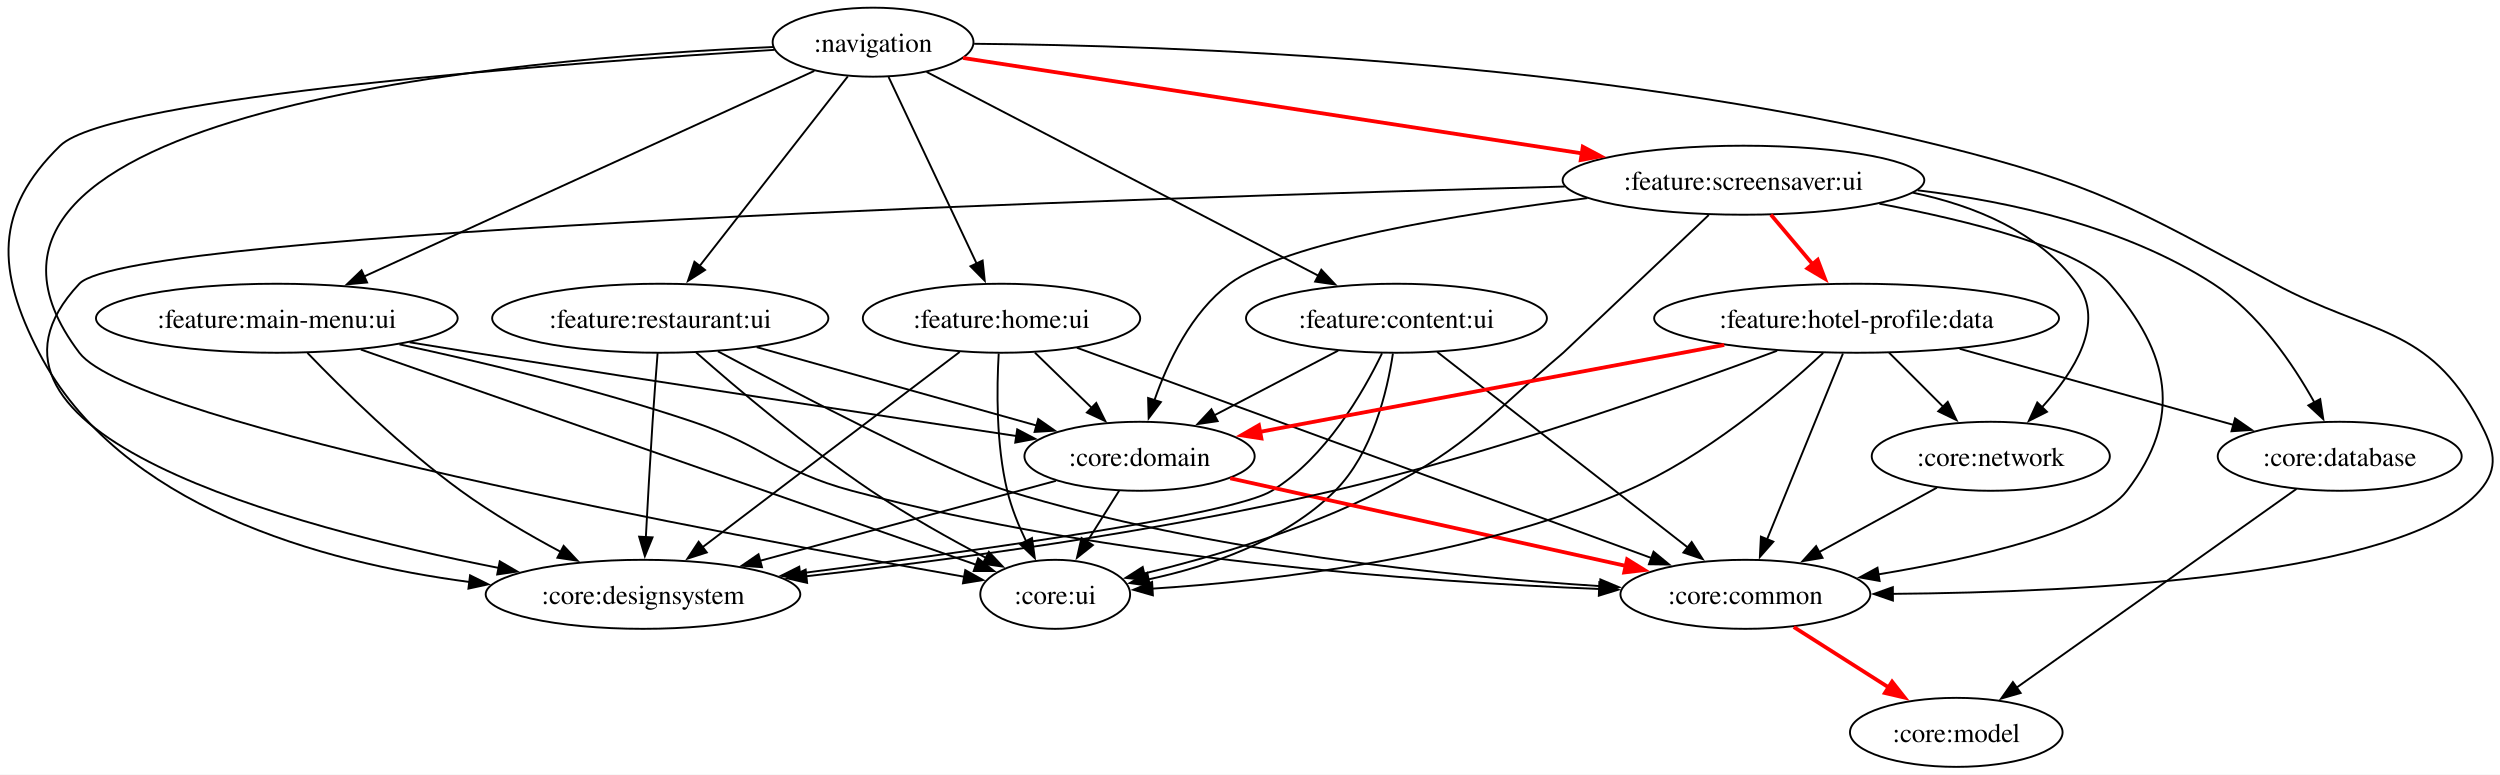
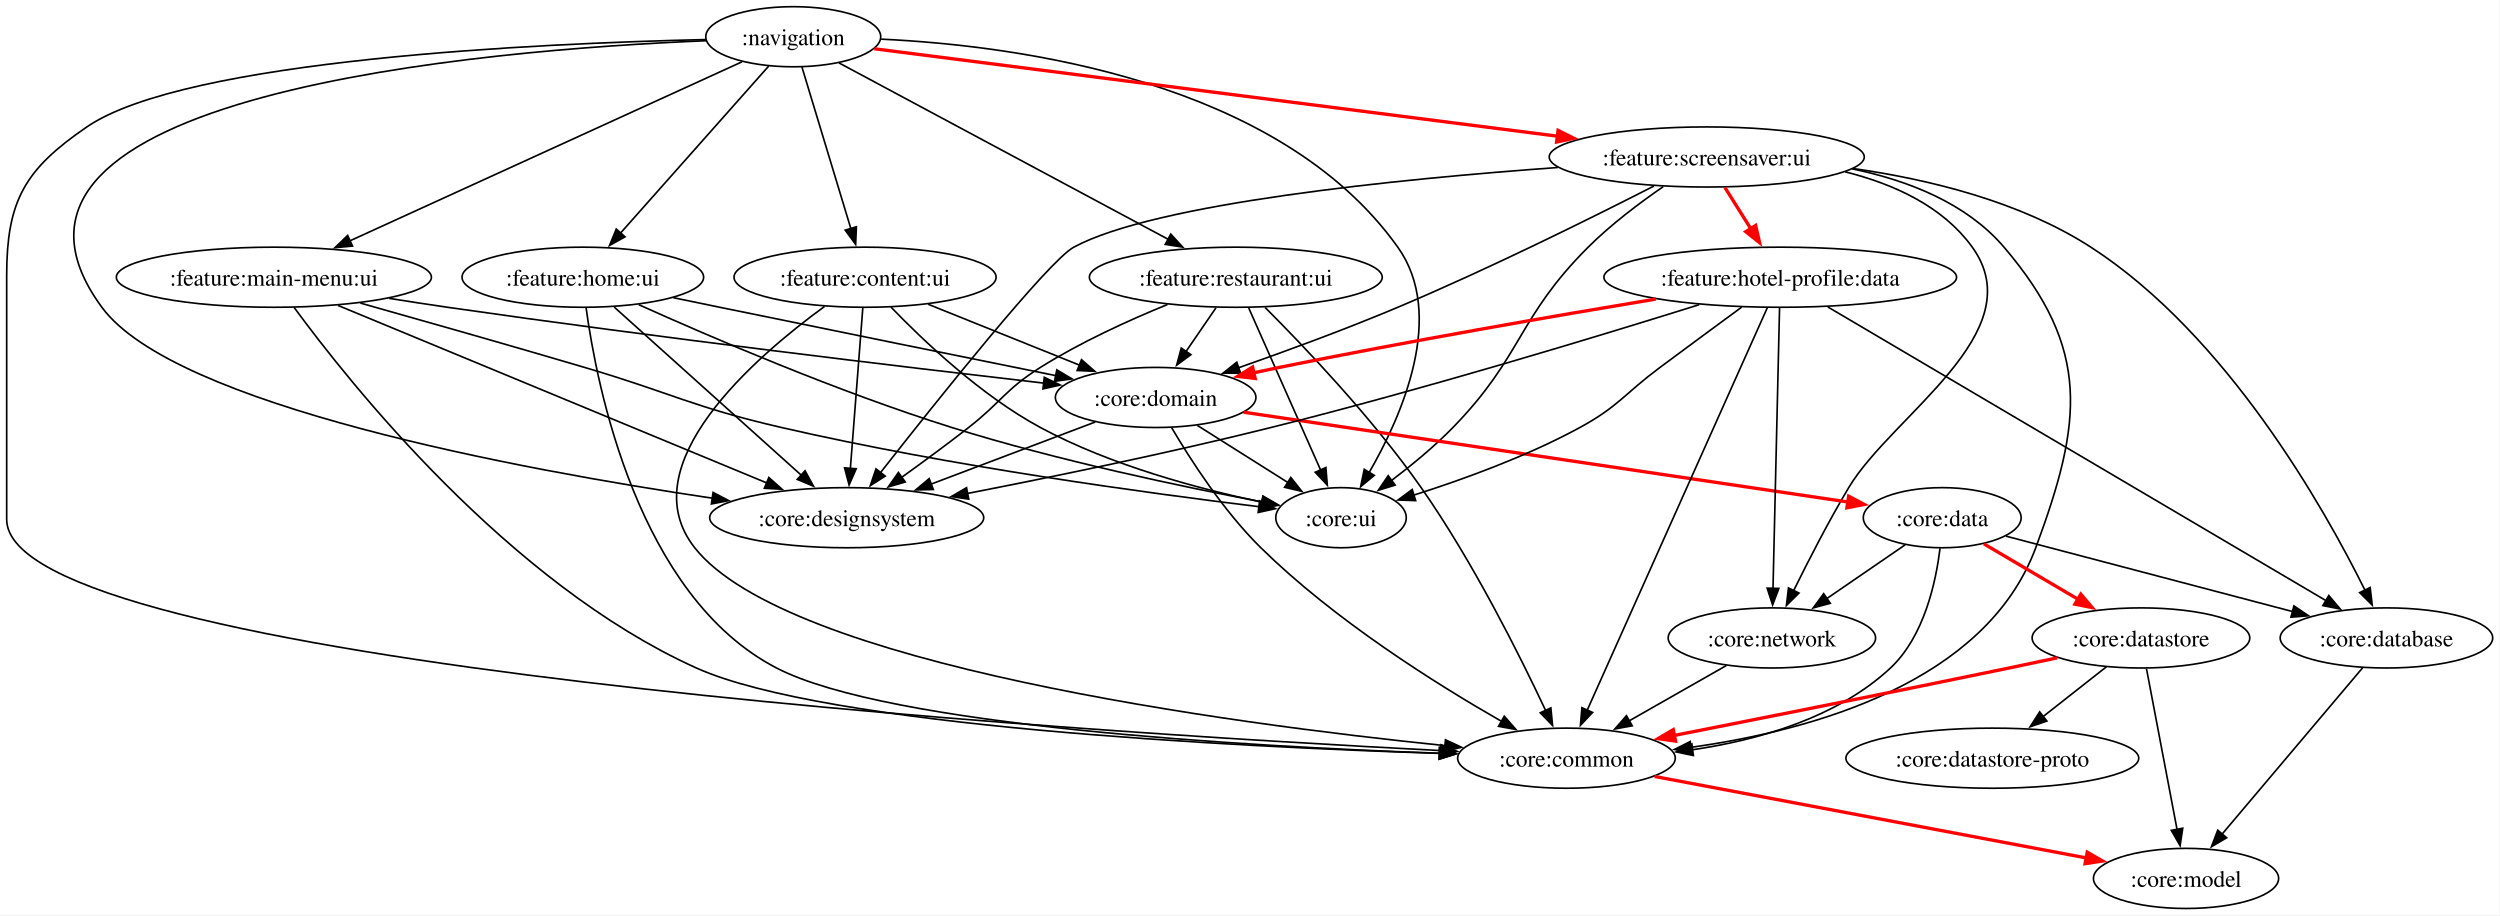
- <svg xmlns="http://www.w3.org/2000/svg" width="1304pt" height="404pt" viewBox="0 0 1304 404">
-   <g class="graph" transform="translate(4 400)">
-     <path fill="#fff" d="M-4 4v-404h1304.34V4z" />
-     <g class="node">
-       <ellipse cx="451.39" cy="-378" fill="none" stroke="#000" rx="52.38" ry="18" />
-       <text xml:space="preserve" x="451.39" y="-372.95" font-family="Times,serif" font-size="14" text-anchor="middle">:navigation</text>
-     </g>
-     <g class="node">
-       <ellipse cx="546.39" cy="-90" fill="none" stroke="#000" rx="39.07" ry="18" />
-       <text xml:space="preserve" x="546.39" y="-84.95" font-family="Times,serif" font-size="14" text-anchor="middle">:core:ui</text>
-     </g>
-     <g class="edge">
-       <path fill="none" stroke="#000" d="M399.22-375.48C268.04-369.75-58.41-342.73 37.39-216c28.27 37.4 340.94 95.6 461.75 116.87" />
-       <path stroke="#000" d="m499.48-102.63 9.24 5.18-10.45 1.72z" />
-     </g>
-     <g class="node">
-       <ellipse cx="331.39" cy="-90" fill="none" stroke="#000" rx="82.06" ry="18" />
-       <text xml:space="preserve" x="331.39" y="-84.95" font-family="Times,serif" font-size="14" text-anchor="middle">:core:designsystem</text>
-     </g>
-     <g class="edge">
-       <path fill="none" stroke="#000" d="M400.01-374.01c-107.05 6.7-346.3 24.4-372.62 50.01-34.58 33.65-33.2 65.16-11 108C58.06-135.59 163.5-106.68 240.97-96.42" />
-       <path stroke="#000" d="m241.18-99.92 9.5 4.7-10.35 2.25z" />
-     </g>
-     <g class="node">
-       <ellipse cx="906.39" cy="-90" fill="none" stroke="#000" rx="65.17" ry="18" />
-       <text xml:space="preserve" x="906.39" y="-84.95" font-family="Times,serif" font-size="14" text-anchor="middle">:core:common</text>
-     </g>
-     <g class="edge">
-       <path fill="none" stroke="#000" d="M504.1-377.16c99.9.84 323.06 8.12 504.29 53.16 81.22 20.19 100.25 32.44 174 72 50.51 27.09 80.06 21.4 107 72 7.52 14.12 10.51 23.94 0 36-38.9 44.65-206.13 52.93-306.3 53.76" />
-       <path stroke="#000" d="m983.35-86.74-10.02-3.44 9.98-3.56z" />
-     </g>
-     <g class="node">
-       <ellipse cx="518.39" cy="-234" fill="none" stroke="#000" rx="72.34" ry="18" />
-       <text xml:space="preserve" x="518.39" y="-228.95" font-family="Times,serif" font-size="14" text-anchor="middle">:feature:home:ui</text>
-     </g>
-     <g class="edge">
-       <path fill="none" stroke="#000" d="m459.47-359.87 46 97.48" />
-       <path stroke="#000" d="m508.53-264.1 1.11 10.54-7.44-7.55z" />
-     </g>
-     <g class="node">
-       <ellipse cx="140.39" cy="-234" fill="none" stroke="#000" rx="94.34" ry="18" />
-       <text xml:space="preserve" x="140.39" y="-228.95" font-family="Times,serif" font-size="14" text-anchor="middle">:feature:main-menu:ui</text>
-     </g>
-     <g class="edge">
-       <path fill="none" stroke="#000" d="M420.72-363c-55.02 25.12-170.71 77.95-234.94 107.27" />
-       <path stroke="#000" d="m187.48-252.65-10.55.97 7.65-7.34z" />
-     </g>
-     <g class="node">
-       <ellipse cx="724.39" cy="-234" fill="none" stroke="#000" rx="78.48" ry="18" />
-       <text xml:space="preserve" x="724.39" y="-228.95" font-family="Times,serif" font-size="14" text-anchor="middle">:feature:content:ui</text>
-     </g>
-     <g class="edge">
-       <path fill="none" stroke="#000" d="m479.32-362.47 204.53 106.38" />
-       <path stroke="#000" d="m685.2-259.33 7.26 7.72-10.49-1.51z" />
-     </g>
-     <g class="node">
-       <ellipse cx="905.39" cy="-306" fill="none" stroke="#000" rx="94.34" ry="18" />
-       <text xml:space="preserve" x="905.39" y="-300.95" font-family="Times,serif" font-size="14" text-anchor="middle">:feature:screensaver:ui</text>
-     </g>
-     <g class="edge">
-       <path fill="none" stroke="red" stroke-width="2" d="M498.27-369.77c76.52 11.8 229.26 35.35 324.36 50.01" />
-       <path fill="red" stroke="red" stroke-width="2" d="m821.59-323.46 9.35 4.98-10.42 1.94z" />
-     </g>
-     <g class="node">
-       <ellipse cx="340.39" cy="-234" fill="none" stroke="#000" rx="87.69" ry="18" />
-       <text xml:space="preserve" x="340.39" y="-228.95" font-family="Times,serif" font-size="14" text-anchor="middle">:feature:restaurant:ui</text>
-     </g>
-     <g class="edge">
-       <path fill="none" stroke="#000" d="M438.22-360.15c-19.17 24.52-54.94 70.28-77.5 99.15" />
-       <path stroke="#000" d="m363.74-259.18-8.92 5.72 3.4-10.03z" />
-     </g>
-     <g class="node">
-       <ellipse cx="1016.39" cy="-18" fill="none" stroke="#000" rx="55.45" ry="18" />
-       <text xml:space="preserve" x="1016.39" y="-12.95" font-family="Times,serif" font-size="14" text-anchor="middle">:core:model</text>
-     </g>
-     <g class="edge">
-       <path fill="none" stroke="red" stroke-width="2" d="M931.63-72.94c15.16 9.65 34.65 22.05 51.11 32.53" />
-       <path fill="red" stroke="red" stroke-width="2" d="m982.92-44.45 6.56 8.32-10.32-2.41z" />
-     </g>
-     <g class="edge">
-       <path fill="none" stroke="#000" d="M516.93-215.66c-1.06 18.14-1.42 47.32 4.46 71.66 2.16 8.94 5.91 18.17 9.86 26.38" />
-       <path stroke="#000" d="m534.29-119.38 1.46 10.5-7.69-7.29z" />
-     </g>
-     <g class="edge">
-       <path fill="none" stroke="#000" d="M496.57-216.43c-33.12 25.15-96.26 73.1-134.15 101.87" />
-       <path stroke="#000" d="m364.65-111.86-10.09 3.26 5.85-8.83z" />
-     </g>
-     <g class="edge">
-       <path fill="none" stroke="#000" d="M557.73-218.6c71.39 26.13 222.09 81.28 299.89 109.75" />
-       <path stroke="#000" d="m858.49-112.26 8.19 6.73-10.6-.15z" />
-     </g>
-     <g class="node">
-       <ellipse cx="590.39" cy="-162" fill="none" stroke="#000" rx="60.05" ry="18" />
-       <text xml:space="preserve" x="590.39" y="-156.95" font-family="Times,serif" font-size="14" text-anchor="middle">:core:domain</text>
-     </g>
-     <g class="edge">
-       <path fill="none" stroke="#000" d="M535.82-216.05c8.89 8.63 19.85 19.29 29.61 28.78" />
-       <path stroke="#000" d="m567.8-189.84 4.73 9.48-9.61-4.46z" />
-     </g>
-     <g class="edge">
-       <path fill="none" stroke="#000" d="M184.23-217.67c78.95 27.62 243.99 85.34 320.98 112.27" />
-       <path stroke="#000" d="m506.19-108.77 8.29 6.61h-10.6z" />
-     </g>
-     <g class="edge">
-       <path fill="none" stroke="#000" d="M156.33-215.96c18.23 18.95 49.54 49.79 80.06 71.96 16.2 11.77 35.27 22.87 52.06 31.85" />
-       <path stroke="#000" d="m289.99-115.29 7.23 7.74-10.48-1.54z" />
-     </g>
-     <g class="edge">
-       <path fill="none" stroke="#000" d="M204.35-220.37C248-211.02 306.85-197 357.39-180c38.11 12.82 44.16 25.61 83 36 134.22 35.89 296.55 47.48 389.88 51.22" />
-       <path stroke="#000" d="m830.21-96.28 9.86 3.87-10.12 3.12z" />
-     </g>
-     <g class="edge">
-       <path fill="none" stroke="#000" d="M209.63-221.46c11.28 1.85 22.84 3.73 33.76 5.46 98.63 15.67 213.18 33 282.85 43.44" />
-       <path stroke="#000" d="m526.58-176.05 9.38 4.94-10.41 1.98z" />
-     </g>
-     <g class="edge">
-       <path fill="none" stroke="#000" d="M722.55-215.61c-2.99 19.85-10.68 52.07-30.16 71.61-26.03 26.11-65.89 39.45-97.39 46.21" />
-       <path stroke="#000" d="m595.78-94.38-10.48-1.5 9.13-5.37z" />
-     </g>
-     <g class="edge">
-       <path fill="none" stroke="#000" d="M716.88-215.74c-9.96 20.67-29.6 54.64-57.49 71.74-20.69 12.69-155.94 31.6-246.18 43.07" />
-       <path stroke="#000" d="m413.75-97.47-10.35-2.22 9.48-4.73z" />
-     </g>
-     <g class="edge">
-       <path fill="none" stroke="#000" d="M745.63-216.43c32.33 25.22 94.02 73.35 130.86 102.1" />
-       <path stroke="#000" d="m878.37-117.3 5.73 8.91-10.04-3.39z" />
-     </g>
-     <g class="edge">
-       <path fill="none" stroke="#000" d="M693.99-217.12c-19.16 10.01-44.08 23.03-64.67 33.78" />
-       <path stroke="#000" d="m631.13-180.33-10.49 1.53 7.24-7.73z" />
-     </g>
-     <g class="edge">
-       <path fill="none" stroke="#000" d="M887.3-287.86c-27.28 25.82-75.78 71.76-75.91 71.86-40.4 34.27-47.89 47.75-95 72-39.68 20.43-88.68 34.67-123.86 43.21" />
-       <path stroke="#000" d="m593.64-97.46-10.54-1.11 8.93-5.7z" />
-     </g>
-     <g class="edge">
-       <path fill="none" stroke="#000" d="M812.16-302.7C593.41-296.86 63.63-279.89 37.39-252c-73.15 77.75 109.51 126.75 218.92 148.27" />
-       <path stroke="#000" d="m256.67-107.22 9.16 5.33-10.49 1.54z" />
-     </g>
-     <g class="edge">
-       <path fill="none" stroke="#000" d="M976.29-293.74c47.52 9.06 104.19 23.31 120.1 41.74 31.48 36.46 38.35 69.81 9 108-15.95 20.75-78.76 35.11-129.6 43.59" />
-       <path stroke="#000" d="m976.41-96.97-10.43-1.86 9.31-5.05z" />
-     </g>
-     <g class="edge">
-       <path fill="none" stroke="#000" d="M823.95-296.65c-67.71 8.33-157.5 23.01-186.56 44.65-20.01 14.9-32.32 40.86-39.29 60.91" />
-       <path stroke="#000" d="m601.52-190.28-6.38 8.46-.29-10.59z" />
-     </g>
-     <g class="node">
-       <ellipse cx="1216.39" cy="-162" fill="none" stroke="#000" rx="63.63" ry="18" />
-       <text xml:space="preserve" x="1216.39" y="-156.95" font-family="Times,serif" font-size="14" text-anchor="middle">:core:database</text>
-     </g>
-     <g class="edge">
-       <path fill="none" stroke="#000" d="M996.29-300.73c48.9 5.92 108.39 19.24 154.1 48.73 23.43 15.11 41.49 41.65 52.75 61.82" />
-       <path stroke="#000" d="m1206.22-191.83 1.61 10.47-7.79-7.18z" />
-     </g>
-     <g class="node">
-       <ellipse cx="1034.39" cy="-162" fill="none" stroke="#000" rx="62.1" ry="18" />
-       <text xml:space="preserve" x="1034.39" y="-156.95" font-family="Times,serif" font-size="14" text-anchor="middle">:core:network</text>
-     </g>
-     <g class="edge">
-       <path fill="none" stroke="#000" d="M993.62-299.53c32.28 6.79 65.75 20.51 85.77 47.53 14.86 20.06-1.29 45.75-18.23 64.37" />
-       <path stroke="#000" d="m1063.69-185.21-9.47 4.76 4.43-9.63z" />
-     </g>
-     <g class="node">
-       <ellipse cx="964.39" cy="-234" fill="none" stroke="#000" rx="105.6" ry="18" />
-       <text xml:space="preserve" x="964.39" y="-228.95" font-family="Times,serif" font-size="14" text-anchor="middle">:feature:hotel-profile:data</text>
-     </g>
-     <g class="edge">
-       <path fill="none" stroke="red" stroke-width="2" d="M919.67-288.05c6.86 8.13 15.22 18.05 22.86 27.11" />
-       <path fill="red" stroke="red" stroke-width="2" d="m944.11-264.49 3.77 9.9-9.12-5.39z" />
-     </g>
-     <g class="edge">
-       <path fill="none" stroke="#000" d="M359.08-216.18c21.27 18.75 57.48 49.41 91.31 72.18 19.1 12.85 41.58 25.39 59.98 35.04" />
-       <path stroke="#000" d="m511.79-112.17 7.27 7.71-10.49-1.49z" />
-     </g>
-     <g class="edge">
-       <path fill="none" stroke="#000" d="M339.01-215.82c-.81 10.37-1.83 23.85-2.62 35.82-1.32 20.1-2.59 42.78-3.52 60.21" />
-       <path stroke="#000" d="m336.37-119.71-4.02 9.8-2.97-10.17z" />
-     </g>
-     <g class="edge">
-       <path fill="none" stroke="#000" d="M370.45-216.76c43.14 23.06 120.72 63.51 150.94 72.76C625.78-112.06 752-99.33 830.76-94.27" />
-       <path stroke="#000" d="m830.75-97.78 9.77 4.1-10.2 2.88z" />
-     </g>
-     <g class="edge">
-       <path fill="none" stroke="#000" d="M390.68-218.92c42.37 11.86 102.82 28.79 146.1 40.91" />
-       <path stroke="#000" d="m537.53-181.44 8.68 6.07-10.57.67z" />
-     </g>
-     <g class="edge">
-       <path fill="none" stroke="#000" d="M579.74-144.05c-5.03 7.99-11.14 17.72-16.75 26.65" />
-       <path stroke="#000" d="m566.04-115.67-8.29 6.6 2.36-10.33z" />
-     </g>
-     <g class="edge">
-       <path fill="none" stroke="#000" d="M546.75-149.2c-42.31 11.43-106.87 28.88-154.28 41.69" />
-       <path stroke="#000" d="m393.45-104.15-10.56-.77 8.74-5.99z" />
-     </g>
-     <g class="edge">
-       <path fill="none" stroke="red" stroke-width="2" d="M637.7-150.52c55.43 12.28 147.4 32.65 208.03 46.08" />
-       <path fill="red" stroke="red" stroke-width="2" d="m844.71-108.25 9.01 5.58-10.52 1.26z" />
-     </g>
-     <g class="edge">
-       <path fill="none" stroke="#000" d="M1193.84-144.99c-35.75 25.39-105.53 74.93-146.12 103.74" />
-       <path stroke="#000" d="m1049.97-38.55-10.18 2.94 6.13-8.65z" />
-     </g>
-     <g class="edge">
-       <path fill="none" stroke="#000" d="M1006.3-145.64c-18.05 9.87-41.73 22.82-61.51 33.64" />
-       <path stroke="#000" d="m946.64-109.02-10.45 1.73 7.09-7.87z" />
-     </g>
-     <g class="edge">
-       <path fill="none" stroke="#000" d="M946.96-215.89c-21.98 20.52-61.84 54.33-102.57 71.89-82.05 35.38-186.58 47.14-247.52 51.05" />
-       <path stroke="#000" d="m597.35-89.47-10.19-2.9 9.78-4.09z" />
-     </g>
-     <g class="edge">
-       <path fill="none" stroke="#000" d="M922.93-217.05c-52.97 19.82-147.82 53.39-231.54 73.05-93.01 21.84-201.77 36.37-275.2 44.61" />
-       <path stroke="#000" d="m416.99-95.96-10.32-2.38 9.55-4.57z" />
-     </g>
-     <g class="edge">
-       <path fill="none" stroke="#000" d="M957.28-215.59c-9.88 24.19-27.87 68.23-39.59 96.94" />
-       <path stroke="#000" d="m920.97-117.45-7.02 7.94.54-10.58z" />
-     </g>
-     <g class="edge">
-       <path fill="none" stroke="red" stroke-width="2" d="M895.36-220.08C825.53-207.01 718.6-187 651.68-174.47" />
-       <path fill="red" stroke="red" stroke-width="2" d="m653.93-171.33-10.48-1.6 9.19-5.28z" />
-     </g>
-     <g class="edge">
-       <path fill="none" stroke="#000" d="M1018.14-218.07c42.07 11.69 100.36 27.88 142.84 39.68" />
-       <path stroke="#000" d="m1161.81-181.79 8.7 6.04-10.57.7z" />
-     </g>
-     <g class="edge">
-       <path fill="none" stroke="#000" d="m981.34-216.05 28.37 28.37" />
-       <path stroke="#000" d="m1011.94-190.41 4.59 9.55-9.54-4.6z" />
+ <svg xmlns="http://www.w3.org/2000/svg" width="1996" height="548pt" viewBox="0 0 1497 548">
+   <g class="graph" transform="translate(4 544)">
+     <path fill="#fff" d="M-4 4v-548h1496.63V4z" />
+     <g class="node">
+       <ellipse cx="471" cy="-522" fill="none" stroke="#000" rx="52.38" ry="18" />
+       <text xml:space="preserve" x="471" y="-516.95" font-family="Times,serif" font-size="14" text-anchor="middle">:navigation</text>
+     </g>
+     <g class="node">
+       <ellipse cx="799" cy="-234" fill="none" stroke="#000" rx="39.07" ry="18" />
+       <text xml:space="preserve" x="799" y="-228.95" font-family="Times,serif" font-size="14" text-anchor="middle">:core:ui</text>
+     </g>
+     <g class="edge">
+       <path fill="none" stroke="#000" d="M523.61-520.56C605.63-516.67 761.9-495.76 833-396c29 40.69 2.5 100.93-17.2 135.02" />
+       <path stroke="#000" d="m818.91-259.36-8.15 6.77 2.15-10.38z" />
+     </g>
+     <g class="node">
+       <ellipse cx="503" cy="-234" fill="none" stroke="#000" rx="82.06" ry="18" />
+       <text xml:space="preserve" x="503" y="-228.95" font-family="Times,serif" font-size="14" text-anchor="middle">:core:designsystem</text>
+     </g>
+     <g class="edge">
+       <path fill="none" stroke="#000" d="M419.03-519.62C288.33-514.26-37.07-488.02 57-360c43.2 58.79 249.24 97.04 365.57 114.33" />
+       <path stroke="#000" d="m422.99-249.14 9.39 4.91-10.4 2.01z" />
+     </g>
+     <g class="node">
+       <ellipse cx="934" cy="-90" fill="none" stroke="#000" rx="65.17" ry="18" />
+       <text xml:space="preserve" x="934" y="-84.95" font-family="Times,serif" font-size="14" text-anchor="middle">:core:common</text>
+     </g>
+     <g class="edge">
+       <path fill="none" stroke="#000" d="M418.62-520.31C319.07-518.06 107.16-508.51 48-468c-37.08 25.39-48 44.06-48 89v146c0 86.7 637.2 127.05 858.98 138.47" />
+       <path stroke="#000" d="m858.85-98.04 9.81 4.01-10.17 2.98z" />
+     </g>
+     <g class="node">
+       <ellipse cx="345" cy="-378" fill="none" stroke="#000" rx="72.34" ry="18" />
+       <text xml:space="preserve" x="345" y="-372.95" font-family="Times,serif" font-size="14" text-anchor="middle">:feature:home:ui</text>
+     </g>
+     <g class="edge">
+       <path fill="none" stroke="#000" d="M456.3-504.43c-21.89 24.66-63.2 71.23-88.88 100.16" />
+       <path stroke="#000" d="m370.26-402.19-9.26 5.16 4.02-9.81z" />
+     </g>
+     <g class="node">
+       <ellipse cx="160" cy="-378" fill="none" stroke="#000" rx="94.34" ry="18" />
+       <text xml:space="preserve" x="160" y="-372.95" font-family="Times,serif" font-size="14" text-anchor="middle">:feature:main-menu:ui</text>
+     </g>
+     <g class="edge">
+       <path fill="none" stroke="#000" d="M440.33-507c-55.02 25.12-170.71 77.95-234.94 107.27" />
+       <path stroke="#000" d="m207.09-396.65-10.55.97 7.64-7.34z" />
+     </g>
+     <g class="node">
+       <ellipse cx="514" cy="-378" fill="none" stroke="#000" rx="78.48" ry="18" />
+       <text xml:space="preserve" x="514" y="-372.95" font-family="Times,serif" font-size="14" text-anchor="middle">:feature:content:ui</text>
+     </g>
+     <g class="edge">
+       <path fill="none" stroke="#000" d="M476.19-503.87c7.26 23.99 20.55 67.88 29.28 96.71" />
+       <path stroke="#000" d="m508.81-408.22-.45 10.58-6.25-8.55z" />
+     </g>
+     <g class="node">
+       <ellipse cx="1018" cy="-450" fill="none" stroke="#000" rx="94.34" ry="18" />
+       <text xml:space="preserve" x="1018" y="-444.95" font-family="Times,serif" font-size="14" text-anchor="middle">:feature:screensaver:ui</text>
+     </g>
+     <g class="edge">
+       <path fill="none" stroke="red" stroke-width="2" d="M519.54-514.79c92.24 11.81 293.99 37.62 410.56 52.54" />
+       <path fill="red" stroke="red" stroke-width="2" d="m928.98-465.92 9.48 4.74-10.37 2.2z" />
+     </g>
+     <g class="node">
+       <ellipse cx="736" cy="-378" fill="none" stroke="#000" rx="87.69" ry="18" />
+       <text xml:space="preserve" x="736" y="-372.95" font-family="Times,serif" font-size="14" text-anchor="middle">:feature:restaurant:ui</text>
+     </g>
+     <g class="edge">
+       <path fill="none" stroke="#000" d="M498.36-506.34c46.84 25.1 142.59 76.41 197.17 105.65" />
+       <path stroke="#000" d="m697.05-403.84 7.16 7.81-10.46-1.64z" />
+     </g>
+     <g class="node">
+       <ellipse cx="1305" cy="-18" fill="none" stroke="#000" rx="55.45" ry="18" />
+       <text xml:space="preserve" x="1305" y="-12.95" font-family="Times,serif" font-size="14" text-anchor="middle">:core:model</text>
+     </g>
+     <g class="edge">
+       <path fill="none" stroke="red" stroke-width="2" d="m986.76-79.05 260.22 49.1" />
+       <path fill="red" stroke="red" stroke-width="2" d="m1245.84-33.72 9.18 5.29-10.47 1.59z" />
+     </g>
+     <g class="edge">
+       <path fill="none" stroke="#000" d="M378.46-361.57C421.24-342.31 497.91-309.31 566-288c63.28 19.8 138.36 35.53 185.84 44.56" />
+       <path stroke="#000" d="m752.33-246.91 9.19 5.29-10.48 1.59z" />
+     </g>
+     <g class="edge">
+       <path fill="none" stroke="#000" d="M363.75-360.15c27.79 24.98 80.09 71.98 112.08 100.73" />
+       <path stroke="#000" d="m478.06-262.12 5.09 9.28-9.77-4.08z" />
+     </g>
+     <g class="edge">
+       <path fill="none" stroke="#000" d="M346.95-359.72c6.29 46.3 30.79 172.6 114.05 215.72 67.37 34.89 281.47 47 397.13 51.05" />
+       <path stroke="#000" d="m857.96-96.45 9.88 3.83-10.12 3.16z" />
+     </g>
+     <g class="node">
+       <ellipse cx="688" cy="-306" fill="none" stroke="#000" rx="60.05" ry="18" />
+       <text xml:space="preserve" x="688" y="-300.95" font-family="Times,serif" font-size="14" text-anchor="middle">:core:domain</text>
+     </g>
+     <g class="edge">
+       <path fill="none" stroke="#000" d="M399.25-365.72c9.26 1.91 18.78 3.88 27.75 5.72 68.99 14.16 148.29 30.23 201.2 40.93" />
+       <path stroke="#000" d="m628.81-322.52 9.11 5.41-10.5 1.45z" />
+     </g>
+     <g class="edge">
+       <path fill="none" stroke="#000" d="M211.79-362.52C249.15-352.01 300.75-337.35 346-324c52.59 15.51 64.57 23.69 118 36 100.54 23.17 220.4 39.45 286.03 47.42" />
+       <path stroke="#000" d="m750.23-244.08 9.51 4.67-10.35 2.28z" />
+     </g>
+     <g class="edge">
+       <path fill="none" stroke="#000" d="M198.35-361.12c62.97 26.07 188.14 77.88 256.81 106.32" />
+       <path stroke="#000" d="m456.38-258.09 7.9 7.06-10.58-.59z" />
+     </g>
+     <g class="edge">
+       <path fill="none" stroke="#000" d="M172.11-359.91C204.9-315.17 300.55-194.6 413-144c77.59 34.91 320.19 47.1 445.07 51.14" />
+       <path stroke="#000" d="m858.01-96.37 9.89 3.81-10.11 3.19z" />
+     </g>
+     <g class="edge">
+       <path fill="none" stroke="#000" d="M229.03-365.34c11.66 1.86 23.65 3.71 34.97 5.34 125.88 18.15 273.31 35.76 356.98 45.41" />
+       <path stroke="#000" d="m621.31-318.07 9.54 4.62-10.34 2.33z" />
+     </g>
+     <g class="edge">
+       <path fill="none" stroke="#000" d="M529.48-360.15c19.2 19.94 53.77 52.86 89.52 72.15 42.09 22.71 95.11 36.8 132.67 44.69" />
+       <path stroke="#000" d="m752.21-246.77 9.11 5.42-10.5 1.44z" />
+     </g>
+     <g class="edge">
+       <path fill="none" stroke="#000" d="M512.65-359.59c-1.86 23.98-5.22 67.45-7.45 96.17" />
+       <path stroke="#000" d="m508.7-263.32-4.26 9.7-2.71-10.24z" />
+     </g>
+     <g class="edge">
+       <path fill="none" stroke="#000" d="M489.72-360.49c-41.21 30.01-116.76 95-77.72 144.49 55.18 69.96 319.19 105.15 449.26 118.48" />
+       <path stroke="#000" d="m861.55-101.01 9.6 4.48-10.3 2.48z" />
+     </g>
+     <g class="edge">
+       <path fill="none" stroke="#000" d="M551.76-361.81c26.67 10.73 62.56 25.17 90.81 36.53" />
+       <path stroke="#000" d="m643.61-328.63 7.97 6.98-10.58-.49z" />
+     </g>
+     <g class="edge">
+       <path fill="none" stroke="#000" d="M991.94-432.24c-14.08 9.7-31.33 22.66-44.94 36.24-42.47 42.38-39.12 65.03-81 108-11.11 11.4-24.68 22.55-36.69 31.67" />
+       <path stroke="#000" d="m831.42-253.54-10.12 3.14 5.95-8.76z" />
+     </g>
+     <g class="edge">
+       <path fill="none" stroke="#000" d="M928.83-443.71C832.91-436.76 687.59-422.26 639-396c-15.18 8.2-81.85 91.75-115.87 135.14" />
+       <path stroke="#000" d="m526.05-258.91-8.92 5.72 3.41-10.04z" />
+     </g>
+     <g class="edge">
+       <path fill="none" stroke="#000" d="M1105.03-442.9c33.16 6.84 68.37 20.41 90.97 46.9 52.21 61.2 47 104.58 19 180-29.99 80.77-133.82 109.38-206.49 119.5" />
+       <path stroke="#000" d="m1009-93.04-10.36-2.19 9.46-4.75z" />
+     </g>
+     <g class="edge">
+       <path fill="none" stroke="#000" d="M986.35-432.6C949.86-413.97 887.84-383.15 833-360c-31.28 13.2-67.11 26.32-95.33 36.2" />
+       <path stroke="#000" d="m738.89-320.52-10.59-.02 8.29-6.59z" />
+     </g>
+     <g class="node">
+       <ellipse cx="1425" cy="-162" fill="none" stroke="#000" rx="63.63" ry="18" />
+       <text xml:space="preserve" x="1425" y="-156.95" font-family="Times,serif" font-size="14" text-anchor="middle">:core:database</text>
+     </g>
+     <g class="edge">
+       <path fill="none" stroke="#000" d="M1105.74-443.06c45.4 6.45 100.02 19.76 142.26 47.06 81.31 52.56 139.65 156 164.16 205.43" />
+       <path stroke="#000" d="m1415.26-192.21 1.22 10.52-7.52-7.46z" />
+     </g>
+     <g class="node">
+       <ellipse cx="1057" cy="-162" fill="none" stroke="#000" rx="62.1" ry="18" />
+       <text xml:space="preserve" x="1057" y="-156.95" font-family="Times,serif" font-size="14" text-anchor="middle">:core:network</text>
+     </g>
+     <g class="edge">
+       <path fill="none" stroke="#000" d="M1100.88-441.1c28.87 7.2 58.43 20.55 76.12 45.1 36.76 51.01-48.01 100.53-74 144-12.05 20.15-24.18 43.8-32.96 61.65" />
+       <path stroke="#000" d="m1073.22-188.89-7.52 7.46 1.23-10.52z" />
+     </g>
+     <g class="node">
+       <ellipse cx="1062" cy="-378" fill="none" stroke="#000" rx="105.6" ry="18" />
+       <text xml:space="preserve" x="1062" y="-372.95" font-family="Times,serif" font-size="14" text-anchor="middle">:feature:hotel-profile:data</text>
+     </g>
+     <g class="edge">
+       <path fill="none" stroke="red" stroke-width="2" d="M1028.88-431.7c4.9 7.8 10.8 17.19 16.26 25.87" />
+       <path fill="red" stroke="red" stroke-width="2" d="m1047.28-409 2.36 10.33-8.29-6.6z" />
+     </g>
+     <g class="edge">
+       <path fill="none" stroke="#000" d="M743.73-359.59c10.77 24.3 30.44 68.62 43.17 97.32" />
+       <path stroke="#000" d="m789.94-264.05.85 10.56-7.25-7.73z" />
+     </g>
+     <g class="edge">
+       <path fill="none" stroke="#000" d="M695.08-361.67c-23.12 9.44-52.1 22.6-76.08 37.67-21.1 13.26-23.35 20.67-43 36-12.89 10.06-27.41 20.72-40.08 29.83" />
+       <path stroke="#000" d="m538.05-255.39-10.17 2.97 6.1-8.66z" />
+     </g>
+     <g class="edge">
+       <path fill="none" stroke="#000" d="M753.56-359.87C776.7-336.74 817.87-293.61 847-252c30.94 44.2 59.11 100.6 74.58 133.57" />
+       <path stroke="#000" d="m924.65-120.12 1.03 10.54-7.38-7.6z" />
+     </g>
+     <g class="edge">
+       <path fill="none" stroke="#000" d="M724.13-359.7c-5.4 7.89-11.92 17.4-17.93 26.15" />
+       <path stroke="#000" d="m709.13-331.62-8.55 6.27 2.77-10.23z" />
+     </g>
+     <g class="edge">
+       <path fill="none" stroke="#000" d="M712.91-289.29c16.03 10.11 37.01 23.34 54.25 34.21" />
+       <path stroke="#000" d="m768.93-258.1 6.6 8.3-10.33-2.38z" />
+     </g>
+     <g class="edge">
+       <path fill="none" stroke="#000" d="M651.89-291.34c-28.03 10.61-67.23 25.44-98.38 37.23" />
+       <path stroke="#000" d="m554.87-250.89-10.59.27 8.12-6.81z" />
+     </g>
+     <g class="edge">
+       <path fill="none" stroke="#000" d="M697.58-287.9c11.18 18.99 31.01 49.87 53.42 71.9 44.07 43.34 104.89 81.51 144.09 103.93" />
+       <path stroke="#000" d="m896.75-115.15 6.98 7.96-10.43-1.87z" />
+     </g>
+     <g class="node">
+       <ellipse cx="1159" cy="-234" fill="none" stroke="#000" rx="47.26" ry="18" />
+       <text xml:space="preserve" x="1159" y="-228.95" font-family="Times,serif" font-size="14" text-anchor="middle">:core:data</text>
+     </g>
+     <g class="edge">
+       <path fill="none" stroke="red" stroke-width="2" d="M740.66-297.17c89.89 13.36 272.09 40.43 363.47 54.02" />
+       <path fill="red" stroke="red" stroke-width="2" d="m1102.97-246.87 9.38 4.94-10.41 1.99z" />
+     </g>
+     <g class="edge">
+       <path fill="none" stroke="#000" d="M1157.7-215.69c-2.45 20.08-9.49 52.82-29.7 71.69-31.89 29.78-78.87 43.11-118.61 48.96" />
+       <path stroke="#000" d="m1010-91.59-10.38-2.16 9.46-4.78z" />
+     </g>
+     <g class="edge">
+       <path fill="none" stroke="#000" d="M1197.11-222.97c44.97 11.83 120.14 31.61 171.77 45.2" />
+       <path stroke="#000" d="m1369.6-181.2 8.78 5.93-10.57.84z" />
+     </g>
+     <g class="node">
+       <ellipse cx="1278" cy="-162" fill="none" stroke="#000" rx="65.17" ry="18" />
+       <text xml:space="preserve" x="1278" y="-156.95" font-family="Times,serif" font-size="14" text-anchor="middle">:core:datastore</text>
+     </g>
+     <g class="edge">
+       <path fill="none" stroke="red" stroke-width="2" d="M1183.95-218.33c16.75 9.86 39.1 23 57.8 34.01" />
+       <path fill="red" stroke="red" stroke-width="2" d="m1241.98-188.25 6.84 8.09-10.39-2.06z" />
+     </g>
+     <g class="edge">
+       <path fill="none" stroke="#000" d="M1136.87-217.81c-13.78 9.46-31.76 21.79-47.16 32.36" />
+       <path stroke="#000" d="m1091.98-182.76-10.22 2.77 6.26-8.54z" />
+     </g>
+     <g class="edge">
+       <path fill="none" stroke="#000" d="M1410.76-144.15c-20.84 24.66-59.81 70.78-84.18 99.62" />
+       <path stroke="#000" d="m1329.32-42.36-9.12 5.38 3.78-9.9z" />
+     </g>
+     <g class="edge">
+       <path fill="none" stroke="red" stroke-width="2" d="M1227.87-150.1c-9.58 2.05-19.53 4.16-28.87 6.1-69.05 14.33-148.37 30.11-202.1 40.69" />
+       <path fill="red" stroke="red" stroke-width="2" d="m999.3-100.22-10.49-1.5 9.14-5.37z" />
+     </g>
+     <g class="edge">
+       <path fill="none" stroke="#000" d="M1281.31-143.59c4.56 23.98 12.82 67.45 18.29 96.17" />
+       <path stroke="#000" d="m1303.03-48.08-1.57 10.48-5.3-9.17z" />
+     </g>
+     <g class="node">
+       <ellipse cx="1189" cy="-90" fill="none" stroke="#000" rx="87.69" ry="18" />
+       <text xml:space="preserve" x="1189" y="-84.95" font-family="Times,serif" font-size="14" text-anchor="middle">:core:datastore-proto</text>
+     </g>
+     <g class="edge">
+       <path fill="none" stroke="#000" d="M1257.36-144.76c-11.32 8.9-25.57 20.11-38.13 29.98" />
+       <path stroke="#000" d="m1221.67-112.24-10.02 3.43 5.7-8.94z" />
+     </g>
+     <g class="edge">
+       <path fill="none" stroke="#000" d="M1029.7-145.46c-17.08 9.71-39.32 22.37-58.06 33.04" />
+       <path stroke="#000" d="m973.38-109.39-10.42 1.91 6.96-7.99z" />
+     </g>
+     <g class="edge">
+       <path fill="none" stroke="#000" d="M1038.94-360.11c-14.15 10.39-32.62 23.98-48.94 36.11-21.4 15.9-24.59 23.23-48 36-31.85 17.37-70.56 31.32-99.67 40.55" />
+       <path stroke="#000" d="m843.71-244.22-10.59-.38 8.52-6.3z" />
+     </g>
+     <g class="edge">
+       <path fill="none" stroke="#000" d="M1013.46-361.56C953.55-342.8 848.38-310.83 757-288c-60.84 15.2-130.63 29.54-181.64 39.46" />
+       <path stroke="#000" d="m576.09-245.11-10.48-1.54 9.15-5.33z" />
+     </g>
+     <g class="edge">
+       <path fill="none" stroke="#000" d="M1054.38-359.97c-21.34 47.68-81.81 182.79-108.01 241.34" />
+       <path stroke="#000" d="m949.64-117.39-7.28 7.7.89-10.56z" />
+     </g>
+     <g class="edge">
+       <path fill="none" stroke="red" stroke-width="2" d="M987.52-364.93C926.7-354.81 838.58-339.55 762-324c-5.51 1.12-11.24 2.34-16.96 3.59" />
+       <path fill="red" stroke="red" stroke-width="2" d="m747.58-317.39-10.52-1.24 9-5.59z" />
+     </g>
+     <g class="edge">
+       <path fill="none" stroke="#000" d="M1090.48-360.21c65.45 38.59 226.46 133.5 298.57 176.02" />
+       <path stroke="#000" d="m1390.48-187.41 6.84 8.09-10.4-2.06z" />
+     </g>
+     <g class="edge">
+       <path fill="none" stroke="#000" d="M1061.6-359.85c-.86 36.71-2.88 123.19-3.93 168.32" />
+       <path stroke="#000" d="m1061.17-191.66-3.73 9.91-3.27-10.07z" />
    </g>
  </g>
</svg>
